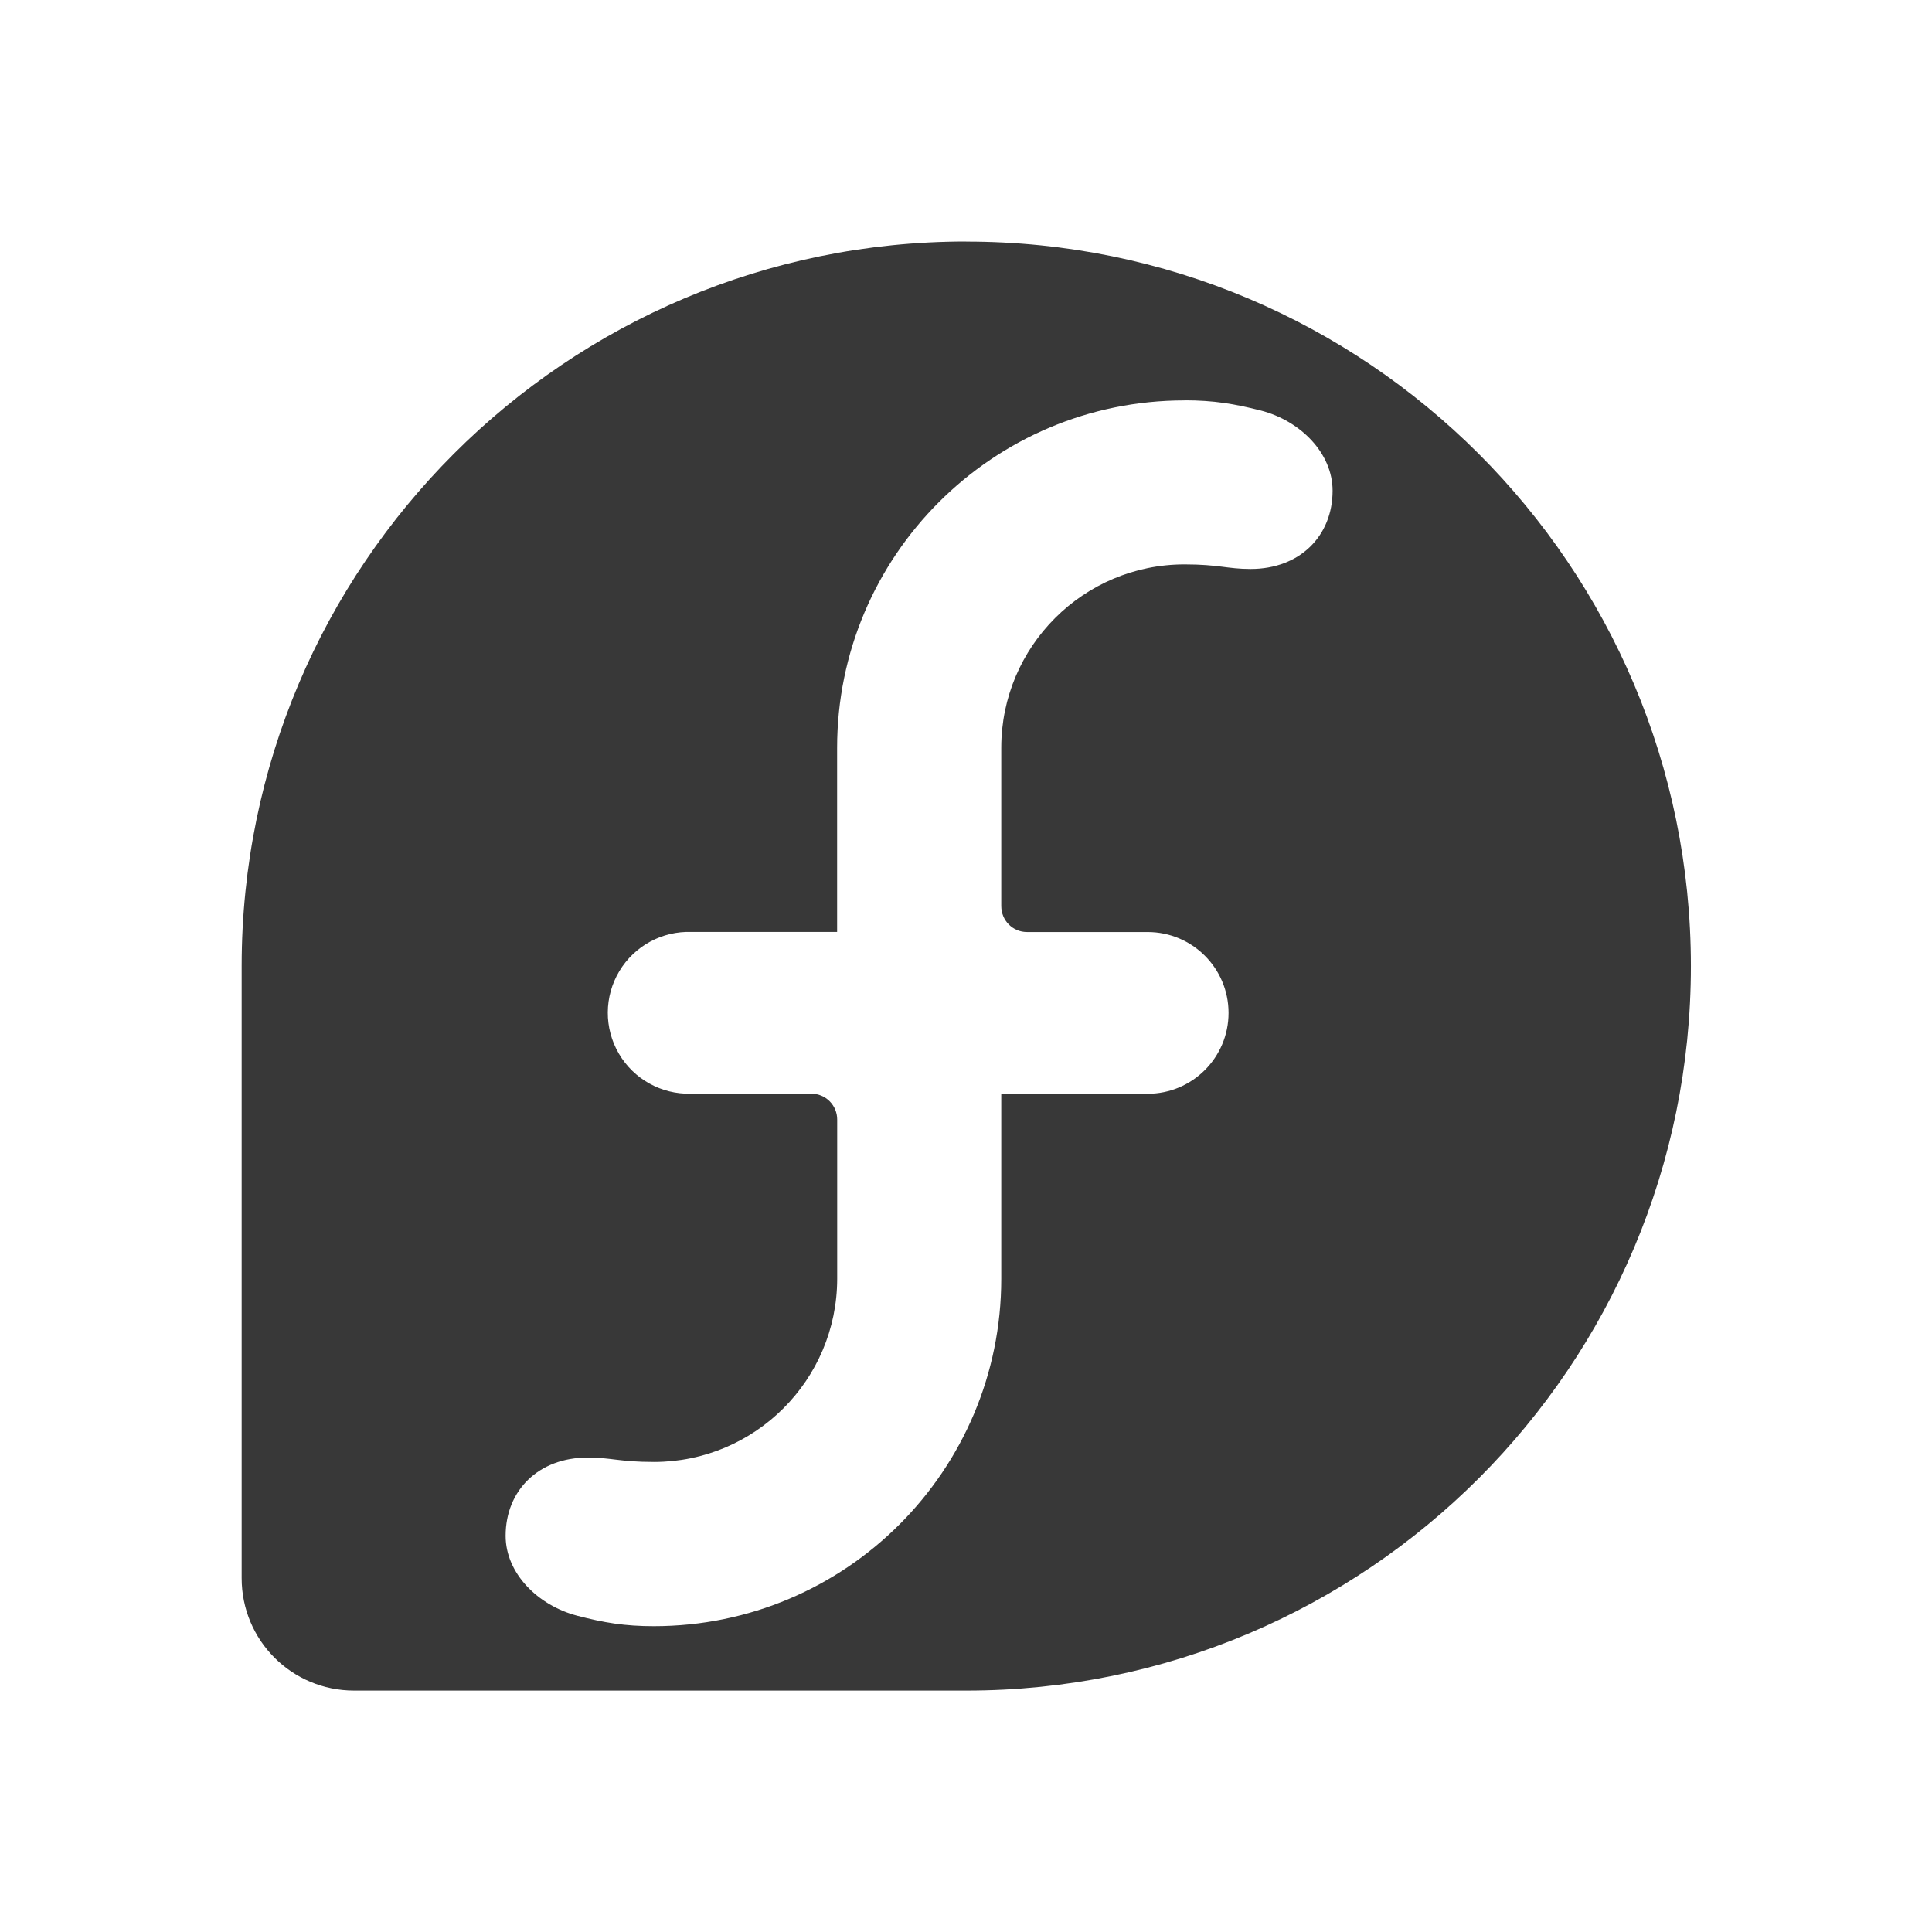
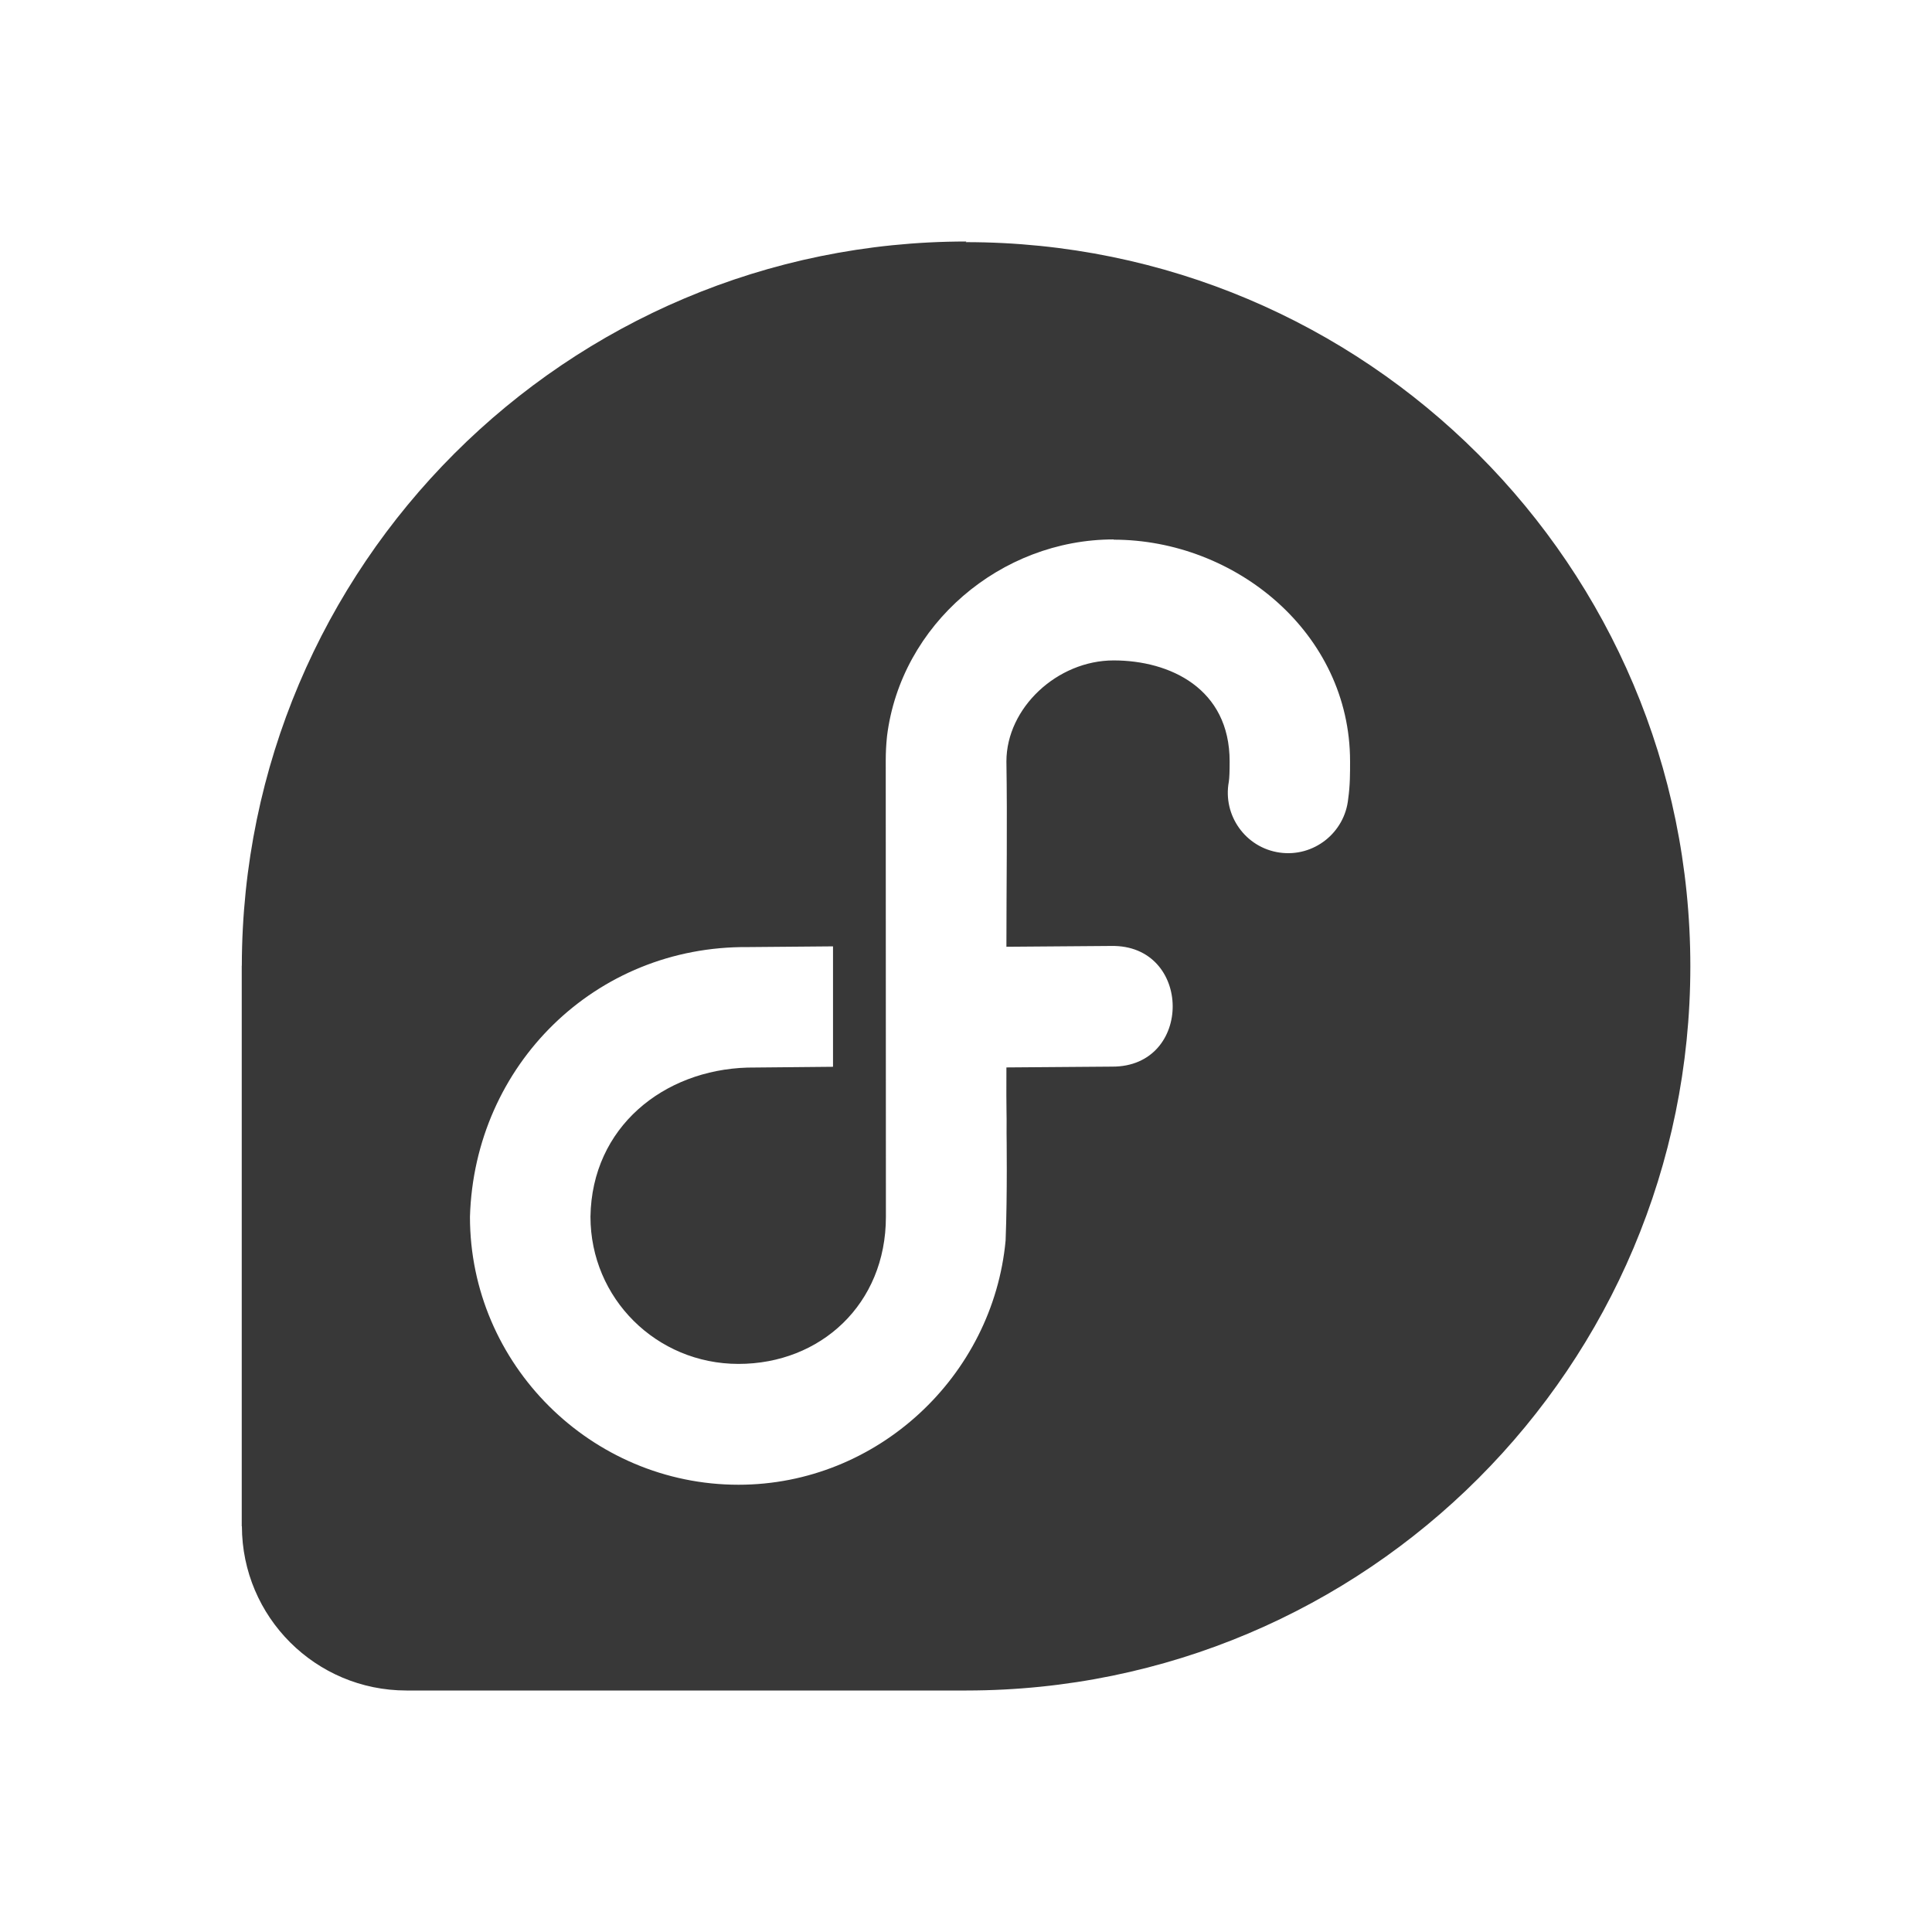
- <svg xmlns="http://www.w3.org/2000/svg" xmlns:ns1="http://www.openswatchbook.org/uri/2009/osb" width="24" height="24" id="svg11300" version="1.0" style="display:inline;enable-background:new">
+ <svg xmlns="http://www.w3.org/2000/svg" width="24" height="24" id="svg11300" version="1.0" style="display:inline;enable-background:new">
  <defs id="defs3">
-     <linearGradient id="selected_bg_color" ns1:paint="solid">
+     <linearGradient id="selected_bg_color">
      <stop style="stop-color:#5294e2;stop-opacity:1;" offset="0" id="stop4140" />
    </linearGradient>
  </defs>
  <g style="display:inline" id="layer1" transform="translate(0,-276)">
-     <path style="fill:#383838;fill-opacity:1;stroke-width:3.78" d="m 12.002,279 a 9.002,9.001 0 0 0 -9,8.995 v 7.609 c 0,0.774 0.623,1.397 1.397,1.397 H 12.006 a 9.001,9 0 0 0 -0.004,-18 z m 2.713,1.973 c 0.361,0 0.619,0.043 0.952,0.128 0.489,0.128 0.887,0.529 0.887,0.995 0,0.561 -0.406,0.972 -1.018,0.972 -0.289,0 -0.395,-0.057 -0.821,-0.057 -1.256,0 -2.275,1.02 -2.277,2.275 v 1.969 c 0,0.179 0.142,0.323 0.319,0.323 h 1.499 a 1.005,1.004 0 1 1 0,2.009 H 12.438 v 2.298 a 4.316,4.316 0 0 1 -4.316,4.316 c -0.361,0 -0.619,-0.043 -0.952,-0.13 -0.489,-0.128 -0.889,-0.527 -0.889,-0.993 0,-0.563 0.408,-0.972 1.021,-0.972 0.289,0 0.395,0.055 0.821,0.055 1.256,0 2.275,-1.018 2.277,-2.275 v -1.977 a 0.321,0.321 0 0 0 -0.321,-0.323 H 8.581 a 1.005,1.005 0 1 1 0.011,-2.009 h 1.807 v -2.287 a 4.316,4.316 0 0 1 4.316,-4.316 z" id="path14-3" />
+     <path style="fill:#383838;fill-opacity:1;stroke-width:3.78" d="m 12.005,279 c -4.969,0 -8.992,4.026 -9.001,8.996 H 3.003 v 6.964 H 3.005 C 3.007,296.087 3.921,297 5.049,297 h 6.957 c 4.97,-0.003 8.992,-4.028 8.992,-8.996 8e-6,-4.97 -4.027,-8.996 -9.001,-8.996 z m 1.828,3.704 c 1.511,0 2.938,1.157 2.938,2.753 0,0.148 8.68e-4,0.296 -0.023,0.464 -0.042,0.425 -0.43,0.73 -0.852,0.67 -0.423,-0.06 -0.709,-0.462 -0.631,-0.881 0.007,-0.048 0.01,-0.123 0.01,-0.252 0,-0.905 -0.741,-1.254 -1.441,-1.254 -0.7,0 -1.331,0.589 -1.332,1.254 0.012,0.77 0,1.534 0,2.303 l 1.299,-0.01 c 1.014,-0.021 1.026,1.506 0.012,1.499 l -1.311,0.01 c -0.003,0.619 0.005,0.507 0.002,0.819 0,0 0.011,0.757 -0.012,1.331 -0.157,1.686 -1.593,3.034 -3.318,3.034 -1.829,0 -3.336,-1.495 -3.336,-3.328 0.055,-1.885 1.558,-3.368 3.453,-3.351 l 1.057,-0.009 v 1.496 l -1.057,0.01 h -0.006 c -1.041,0.031 -1.933,0.738 -1.95,1.852 0,1.015 0.82,1.829 1.839,1.829 1.017,0 1.831,-0.74 1.831,-1.827 l -0.002,-5.667 c 5.27e-4,-0.105 0.004,-0.189 0.016,-0.305 0.172,-1.386 1.412,-2.443 2.815,-2.443 z" id="path14-3" />
  </g>
</svg>
